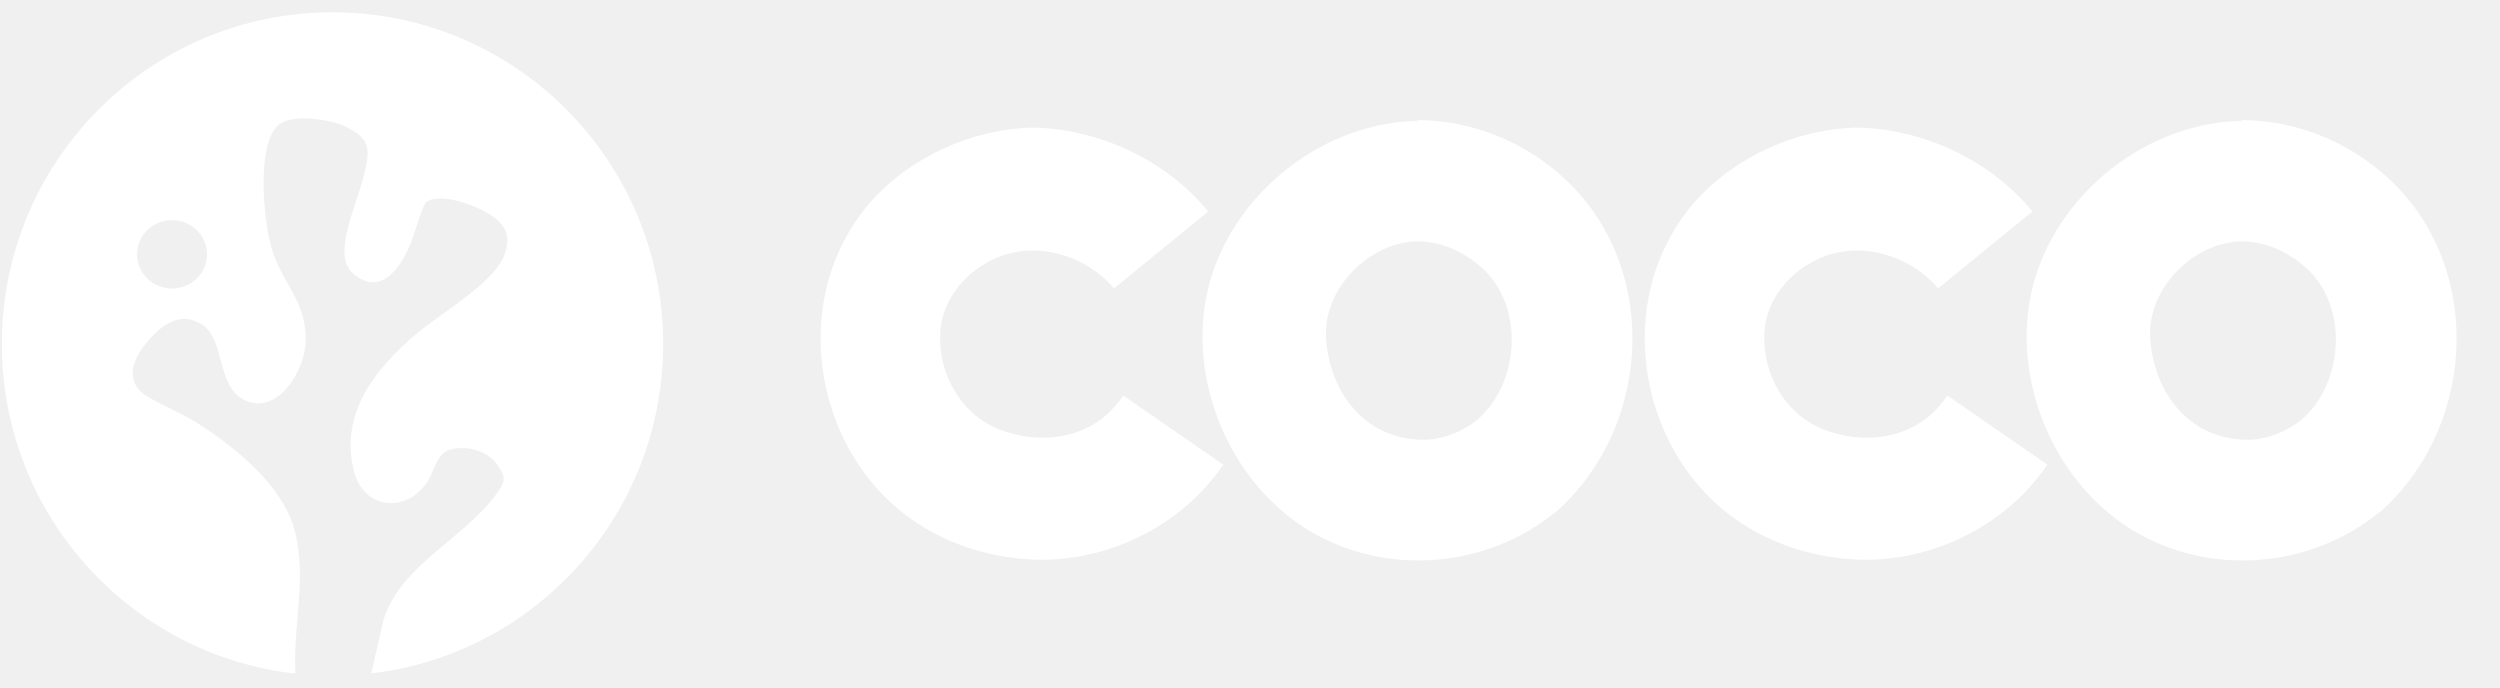
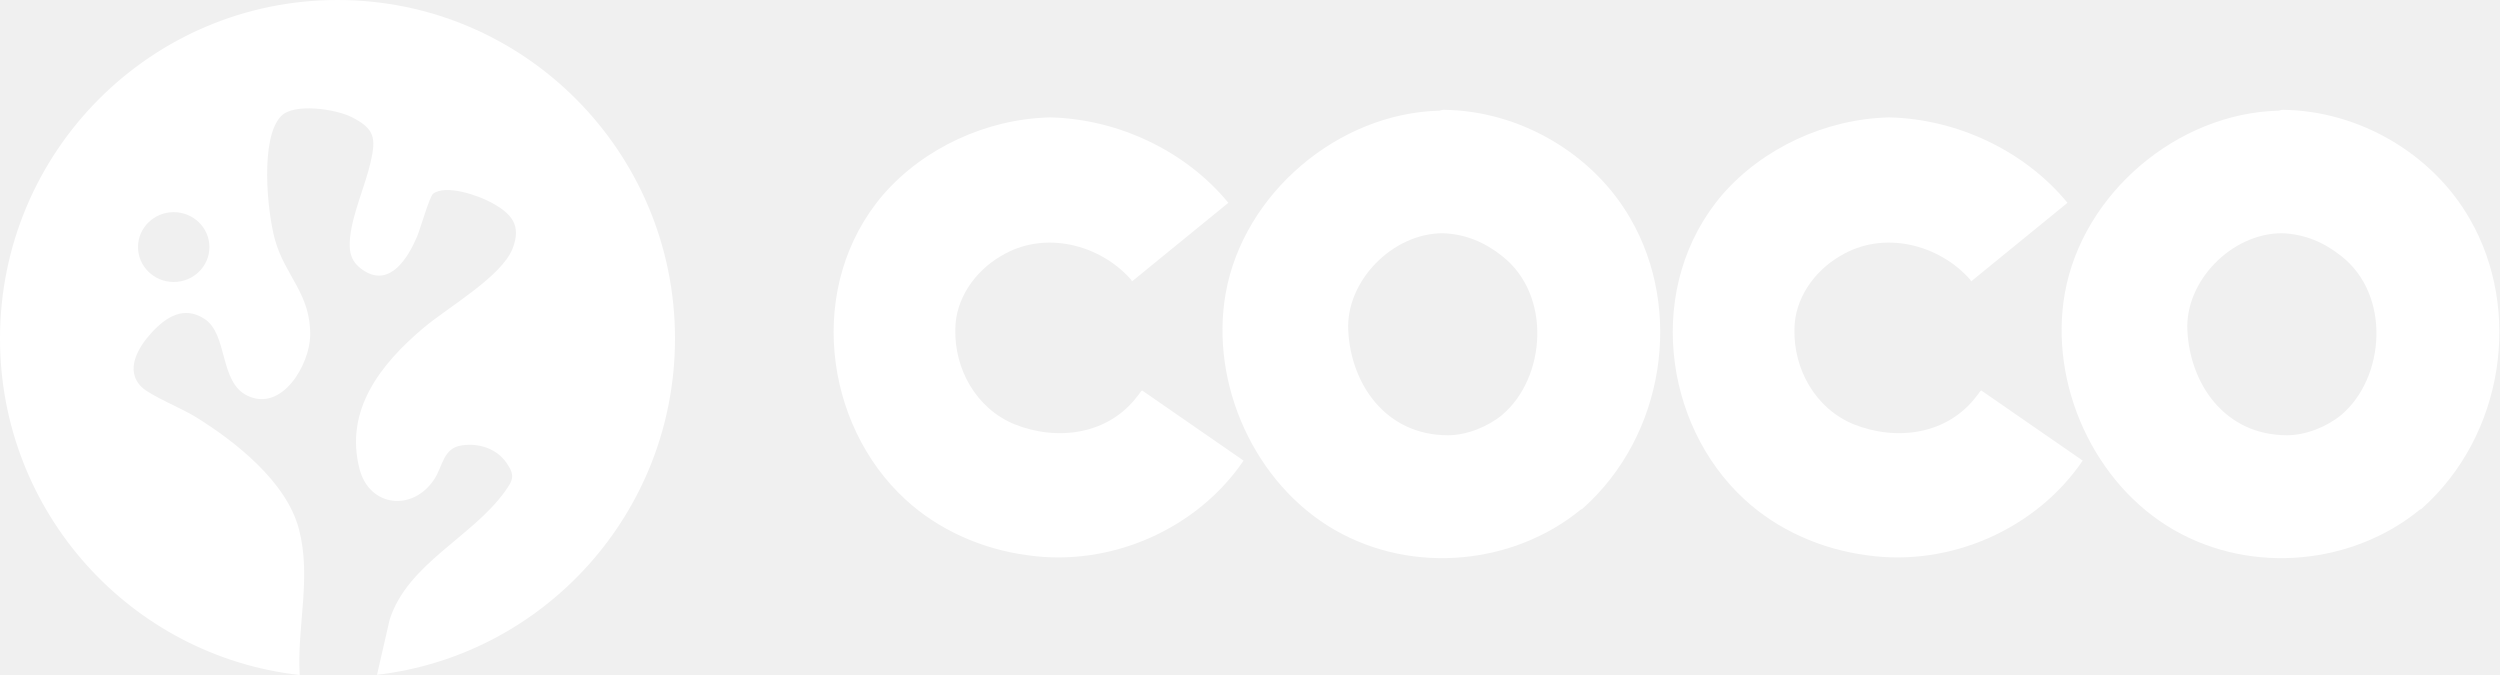
- <svg xmlns="http://www.w3.org/2000/svg" width="1200" height="330" viewBox="0 0 610 168" fill="none">
-   <path d="M273.096 97.926C273.502 97.52 273.705 96.912 274.111 96.709L298.456 113.548C287.298 129.98 266.604 139.11 246.723 136.269C235.767 134.849 225.218 130.183 217.306 122.88C197.627 104.824 193.367 71.35 212.031 49.642C221.769 38.484 236.782 31.586 251.795 31.18C251.795 31.18 251.997 31.18 252.2 31.18C268.227 31.586 284.457 39.093 294.804 51.671L271.676 70.538L271.473 70.132C263.967 61.612 250.577 58.163 240.231 64.452C233.942 68.104 229.276 74.799 229.276 82.102C229.073 91.434 234.144 100.969 243.477 104.824C253.62 108.881 265.996 107.461 273.096 97.926Z" fill="#FFFFFF" />
-   <path d="M346.505 29.355C364.764 29.558 382.414 39.904 391.34 55.526C403.919 77.233 399.658 107.461 379.776 125.111L379.371 125.314C363.547 138.298 339.405 141.138 320.334 130.183C301.264 119.228 290.309 95.289 294.164 73.378C298.424 49.439 321.146 30.166 345.491 29.558C346.099 29.355 346.302 29.355 346.505 29.355ZM360.503 102.592C371.053 93.666 372.473 73.784 360.503 64.452C356.446 61.206 351.78 59.177 346.302 58.974C334.13 58.974 322.972 70.538 323.58 82.305C324.189 95.086 332.507 107.461 347.519 107.461C351.983 107.461 357.055 105.433 360.503 102.592Z" fill="#FFFFFF" />
-   <path d="M474.489 97.926C474.894 97.52 475.097 96.912 475.503 96.709L499.848 113.548C488.69 129.98 467.997 139.11 448.115 136.269C437.16 134.849 426.61 130.183 418.698 122.88C399.019 104.824 394.759 71.35 413.424 49.642C423.161 38.484 438.174 31.586 453.187 31.18C453.187 31.18 453.39 31.18 453.593 31.18C469.62 31.586 485.85 39.093 496.196 51.671L473.069 70.538L472.866 70.132C465.359 61.612 451.97 58.163 441.623 64.452C435.334 68.104 430.668 74.799 430.668 82.102C430.465 91.434 435.537 100.969 444.869 104.824C455.013 108.881 467.388 107.461 474.489 97.926Z" fill="#FFFFFF" />
-   <path d="M547.897 29.355C566.156 29.558 583.806 39.904 592.733 55.526C605.311 77.233 601.05 107.461 581.169 125.111L580.763 125.314C564.939 138.298 540.797 141.138 521.727 130.183C502.656 119.228 491.701 95.289 495.556 73.378C499.816 49.439 522.538 30.166 546.883 29.558C547.492 29.355 547.695 29.355 547.897 29.355ZM561.896 102.592C572.445 93.666 573.865 73.784 561.896 64.452C557.838 61.206 553.172 59.177 547.695 58.974C535.522 58.974 524.364 70.538 524.973 82.305C525.581 95.086 533.899 107.461 548.912 107.461C553.375 107.461 558.447 105.433 561.896 102.592Z" fill="#FFFFFF" />
-   <g clip-path="url(#clip0_9346_216)">
-     <path d="M93.292 151.316L90.258 164.555C130.424 159.855 161.6 125.611 161.6 84.054C161.6 39.29 125.424 3 80.802 3C36.179 3 0 39.29 0 84.054C0 125.746 31.382 160.082 71.744 164.6C71.086 152.878 74.596 141.291 71.58 129.722C68.614 118.351 56.43 108.737 46.667 102.716C43.538 100.789 36.069 97.728 33.96 95.707C29.742 91.668 33.107 86.117 36.254 82.683C39.739 78.885 43.989 76.134 48.933 79.327C54.63 83.007 52.432 94.461 59.221 97.728C67.551 101.735 74.119 90.256 74.258 83.403C74.461 73.361 68.223 69.038 65.826 60.38C63.987 53.74 62.195 36.028 67.305 30.785C70.413 27.599 80.371 29.119 84.141 31.012C89.725 33.815 90.038 36.031 88.757 41.701C87.466 47.426 84.422 54.001 83.821 59.782C83.444 63.385 83.992 65.855 87.253 67.886C93.487 71.768 97.745 64.526 99.793 59.785C100.579 57.966 102.841 50.004 103.698 49.374C106.792 47.096 114.435 49.774 117.543 51.451C122.391 54.06 124.912 56.815 122.743 62.45C120.143 69.212 107.251 76.551 101.401 81.49C91.211 90.092 82.441 101.091 86.058 115.217C88.423 124.452 98.861 125.555 103.993 117.694C106.07 114.514 106.063 110.25 110.637 109.613C114.705 109.046 118.887 110.403 121.238 113.78C123.354 116.821 122.871 117.888 120.875 120.668C113.019 131.611 97.602 137.921 93.296 151.312L93.292 151.316ZM41.589 70.509C36.869 70.509 33.043 66.766 33.043 62.15C33.043 57.535 36.869 53.792 41.589 53.792C46.308 53.792 50.135 57.535 50.135 62.15C50.135 66.766 46.308 70.509 41.589 70.509Z" fill="#FFFFFF" />
+ <svg xmlns="http://www.w3.org/2000/svg" width="600" height="162" viewBox="0 0 600 162" fill="none">
+   <path d="M273.096 94.926C273.502 94.52 273.705 93.912 274.111 93.709L298.456 110.548C287.298 126.98 266.604 136.11 246.723 133.27C235.767 131.849 225.218 127.183 217.306 119.88C197.627 101.824 193.367 68.35 212.031 46.642C221.769 35.484 236.782 28.586 251.795 28.18C251.795 28.18 251.997 28.18 252.2 28.18C268.227 28.586 284.457 36.093 294.804 48.671L271.676 67.538L271.473 67.132C263.967 58.612 250.577 55.163 240.231 61.452C233.942 65.104 229.276 71.799 229.276 79.102C229.073 88.434 234.144 97.969 243.477 101.824C253.62 105.881 265.996 104.461 273.096 94.926Z" fill="#FFFFFF" />
+   <path d="M346.505 26.355C364.764 26.558 382.414 36.904 391.34 52.526C403.919 74.233 399.658 104.461 379.776 122.111L379.371 122.314C363.547 135.298 339.405 138.138 320.334 127.183C301.264 116.228 290.309 92.289 294.164 70.378C298.424 46.439 321.146 27.166 345.491 26.558C346.099 26.355 346.302 26.355 346.505 26.355ZM360.503 99.592C371.053 90.666 372.473 70.784 360.503 61.452C356.446 58.206 351.78 56.177 346.302 55.974C334.13 55.974 322.972 67.538 323.58 79.305C324.189 92.086 332.507 104.461 347.519 104.461C351.983 104.461 357.055 102.433 360.503 99.592Z" fill="#FFFFFF" />
+   <path d="M474.489 94.926C474.894 94.52 475.097 93.912 475.503 93.709L499.848 110.548C488.69 126.98 467.997 136.11 448.115 133.27C437.16 131.849 426.61 127.183 418.698 119.88C399.019 101.824 394.759 68.35 413.424 46.642C423.161 35.484 438.174 28.586 453.187 28.18C453.187 28.18 453.39 28.18 453.593 28.18C469.62 28.586 485.85 36.093 496.196 48.671L473.069 67.538L472.866 67.132C465.359 58.612 451.97 55.163 441.623 61.452C435.334 65.104 430.668 71.799 430.668 79.102C430.465 88.434 435.537 97.969 444.869 101.824C455.013 105.881 467.388 104.461 474.489 94.926Z" fill="#FFFFFF" />
+   <path d="M547.897 26.355C566.156 26.558 583.806 36.904 592.733 52.526C605.311 74.233 601.051 104.461 581.169 122.111L580.763 122.314C564.939 135.298 540.797 138.138 521.727 127.183C502.656 116.228 491.701 92.289 495.556 70.378C499.816 46.439 522.538 27.166 546.883 26.558C547.492 26.355 547.695 26.355 547.897 26.355ZM561.896 99.592C572.445 90.666 573.865 70.784 561.896 61.452C557.838 58.206 553.172 56.177 547.695 55.974C535.522 55.974 524.364 67.538 524.973 79.305C525.581 92.086 533.899 104.461 548.912 104.461C553.375 104.461 558.447 102.433 561.896 99.592Z" fill="#FFFFFF" />
+   <g clip-path="url(#clip0_9148_3995)">
+     <path d="M93.523 148.683L90.482 161.955C130.747 157.244 162 122.914 162 81.255C162 36.38 125.735 0 81.002 0C36.269 0 0 36.38 0 81.255C0 123.05 31.459 157.47 71.921 162C71.262 150.249 74.781 138.633 71.757 127.036C68.784 115.637 56.569 105.998 46.783 99.962C43.645 98.031 36.158 94.962 34.044 92.936C29.816 88.888 33.189 83.322 36.344 79.881C39.838 76.073 44.098 73.315 49.054 76.516C54.765 80.205 52.562 91.688 59.368 94.962C67.718 98.979 74.303 87.472 74.442 80.603C74.645 70.535 68.392 66.201 65.989 57.522C64.145 50.865 62.349 33.109 67.472 27.854C70.588 24.66 80.57 26.184 84.35 28.081C89.947 30.892 90.261 33.113 88.977 38.797C87.683 44.536 84.631 51.127 84.029 56.922C83.651 60.535 84.2 63.011 87.469 65.047C93.719 68.938 97.987 61.678 100.04 56.926C100.828 55.102 103.095 47.12 103.955 46.489C107.056 44.205 114.718 46.89 117.834 48.571C122.693 51.186 125.221 53.948 123.046 59.597C120.44 66.375 107.516 73.733 101.652 78.685C91.437 87.308 82.645 98.334 86.271 112.495C88.642 121.753 99.106 122.858 104.251 114.978C106.333 111.79 106.326 107.515 110.91 106.877C114.989 106.309 119.182 107.669 121.538 111.055C123.66 114.102 123.175 115.173 121.175 117.959C113.299 128.929 97.844 135.255 93.526 148.68L93.523 148.683ZM41.692 67.676C36.961 67.676 33.124 63.924 33.124 59.297C33.124 54.669 36.961 50.917 41.692 50.917C46.423 50.917 50.259 54.669 50.259 59.297C50.259 63.924 46.423 67.676 41.692 67.676Z" fill="#FFFFFF" />
  </g>
  <defs>
-     <clipPath id="clip0_9346_216">
-       <rect width="161.6" height="161.6" fill="white" transform="translate(0 3)" />
+     <clipPath id="clip0_9148_3995">
+       <rect width="162" height="162" fill="#FFFFFF" />
    </clipPath>
  </defs>
</svg>
